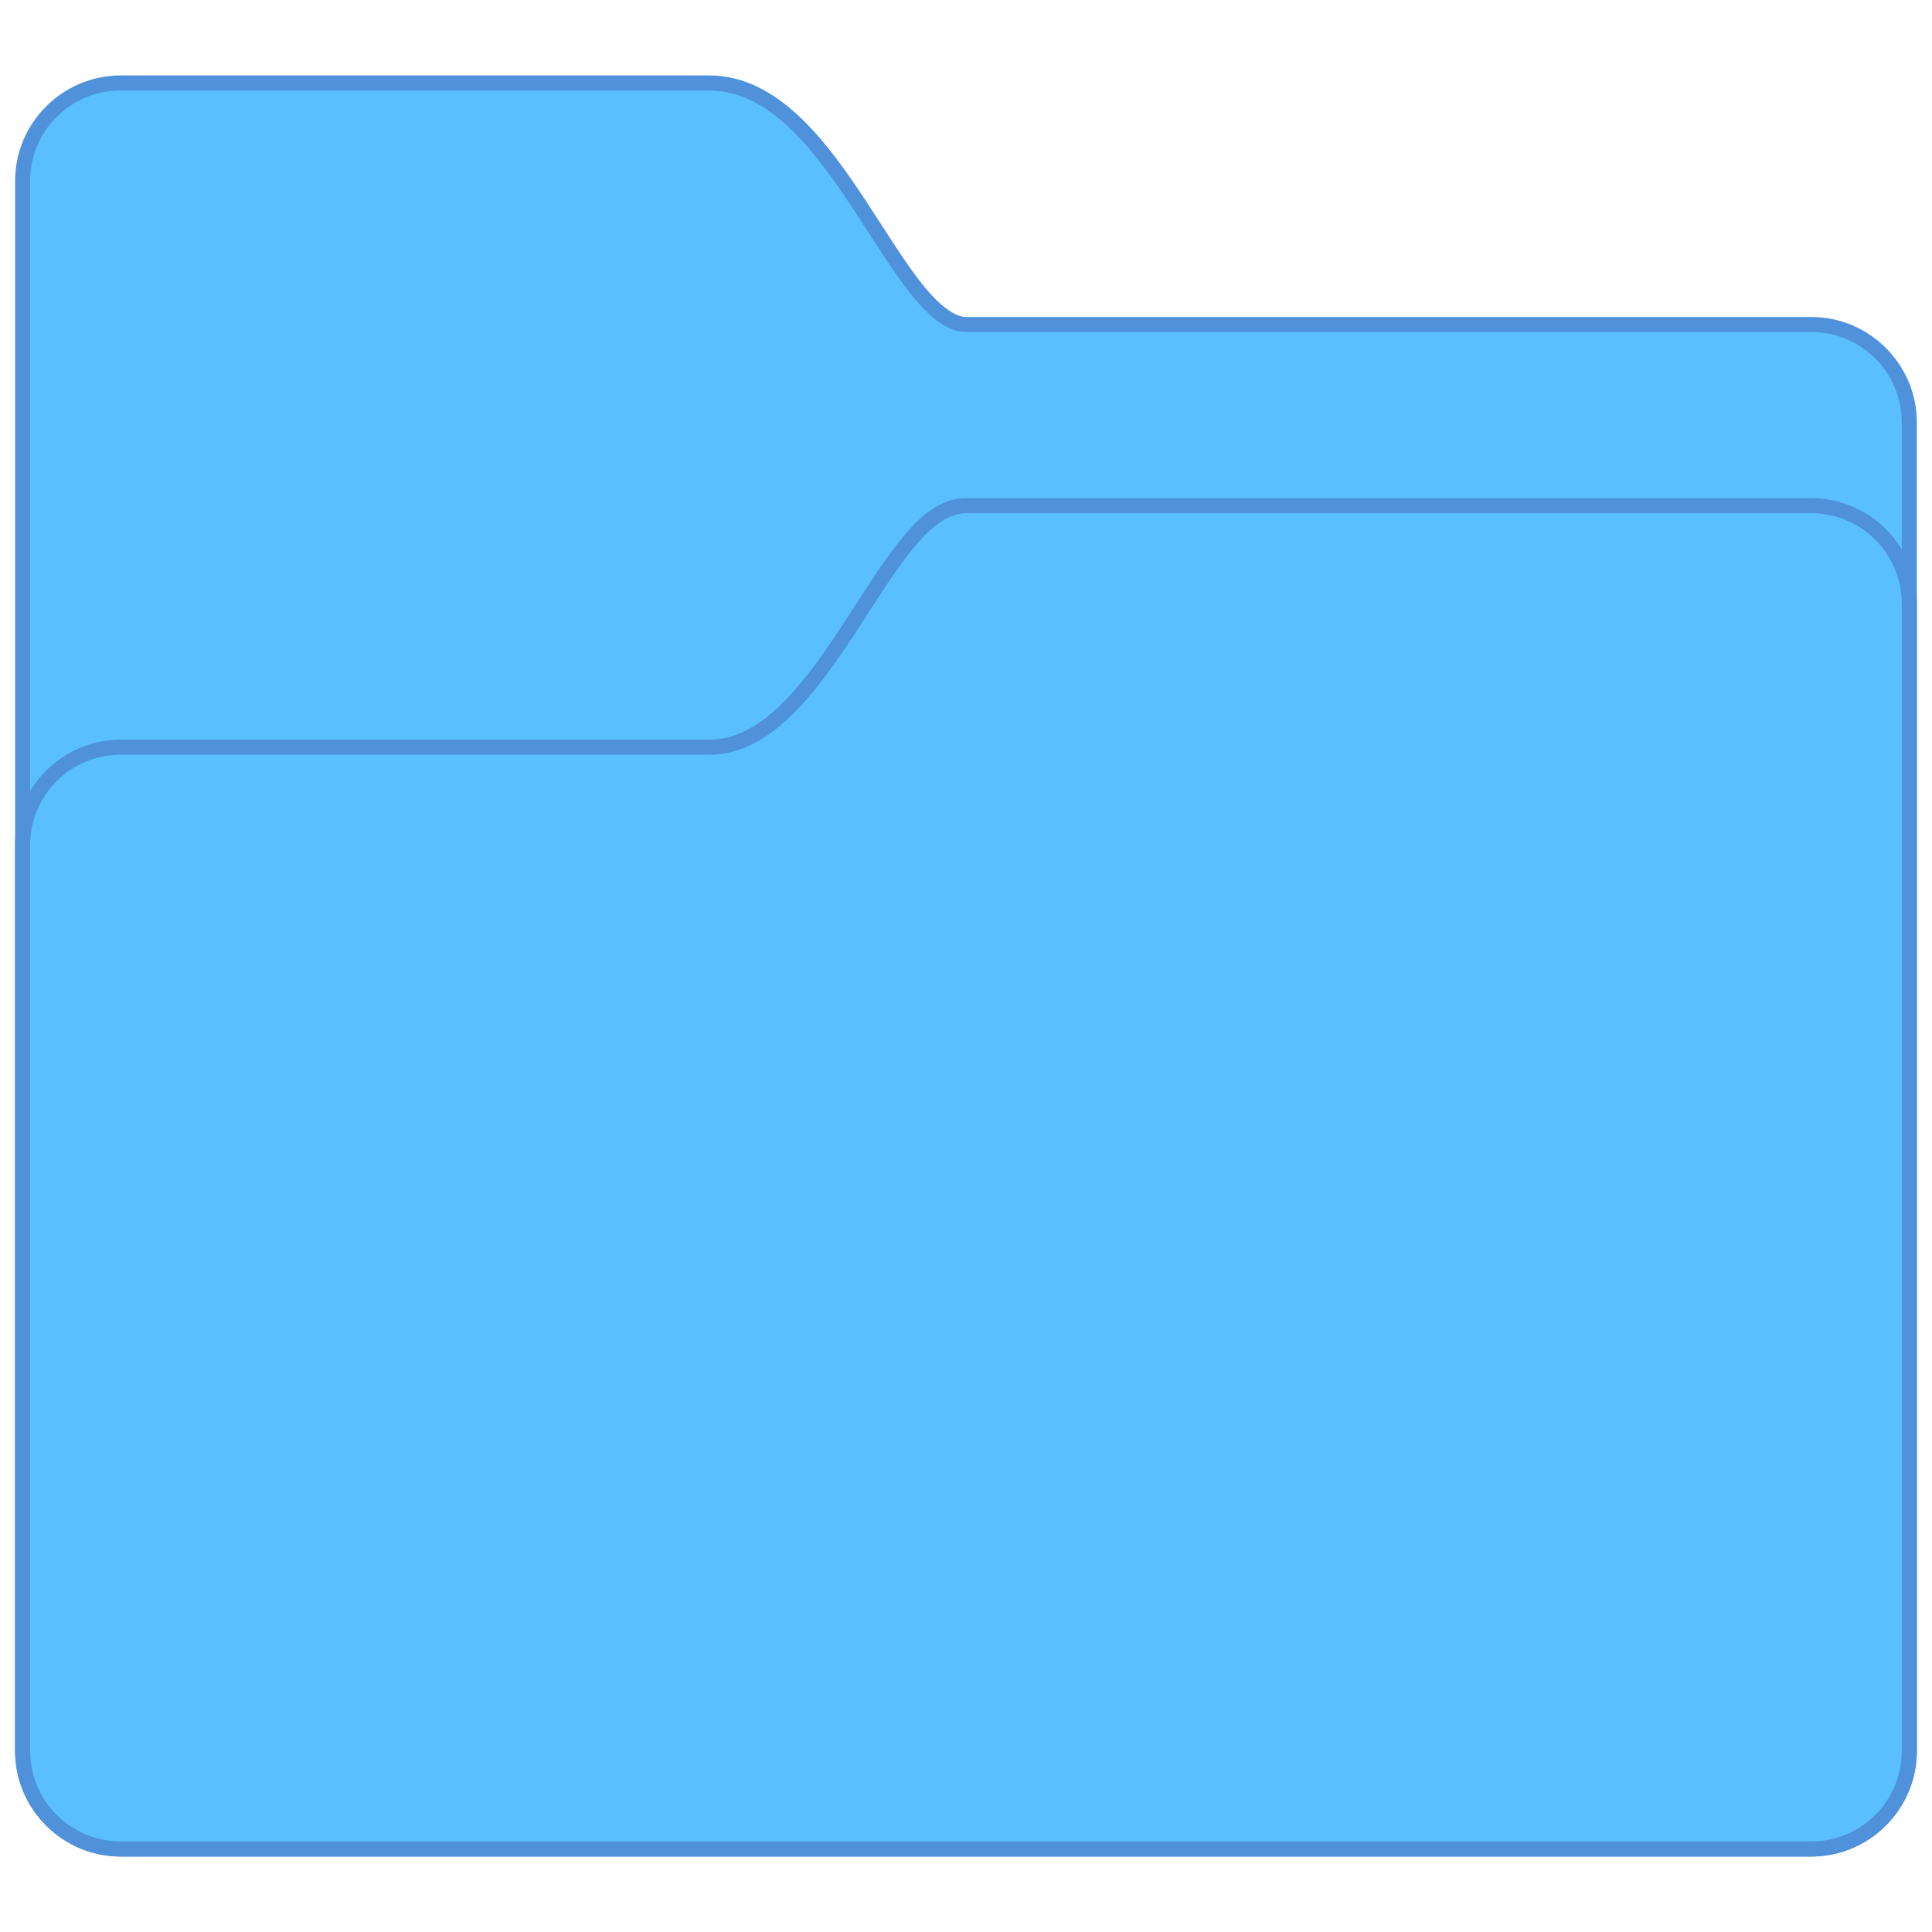
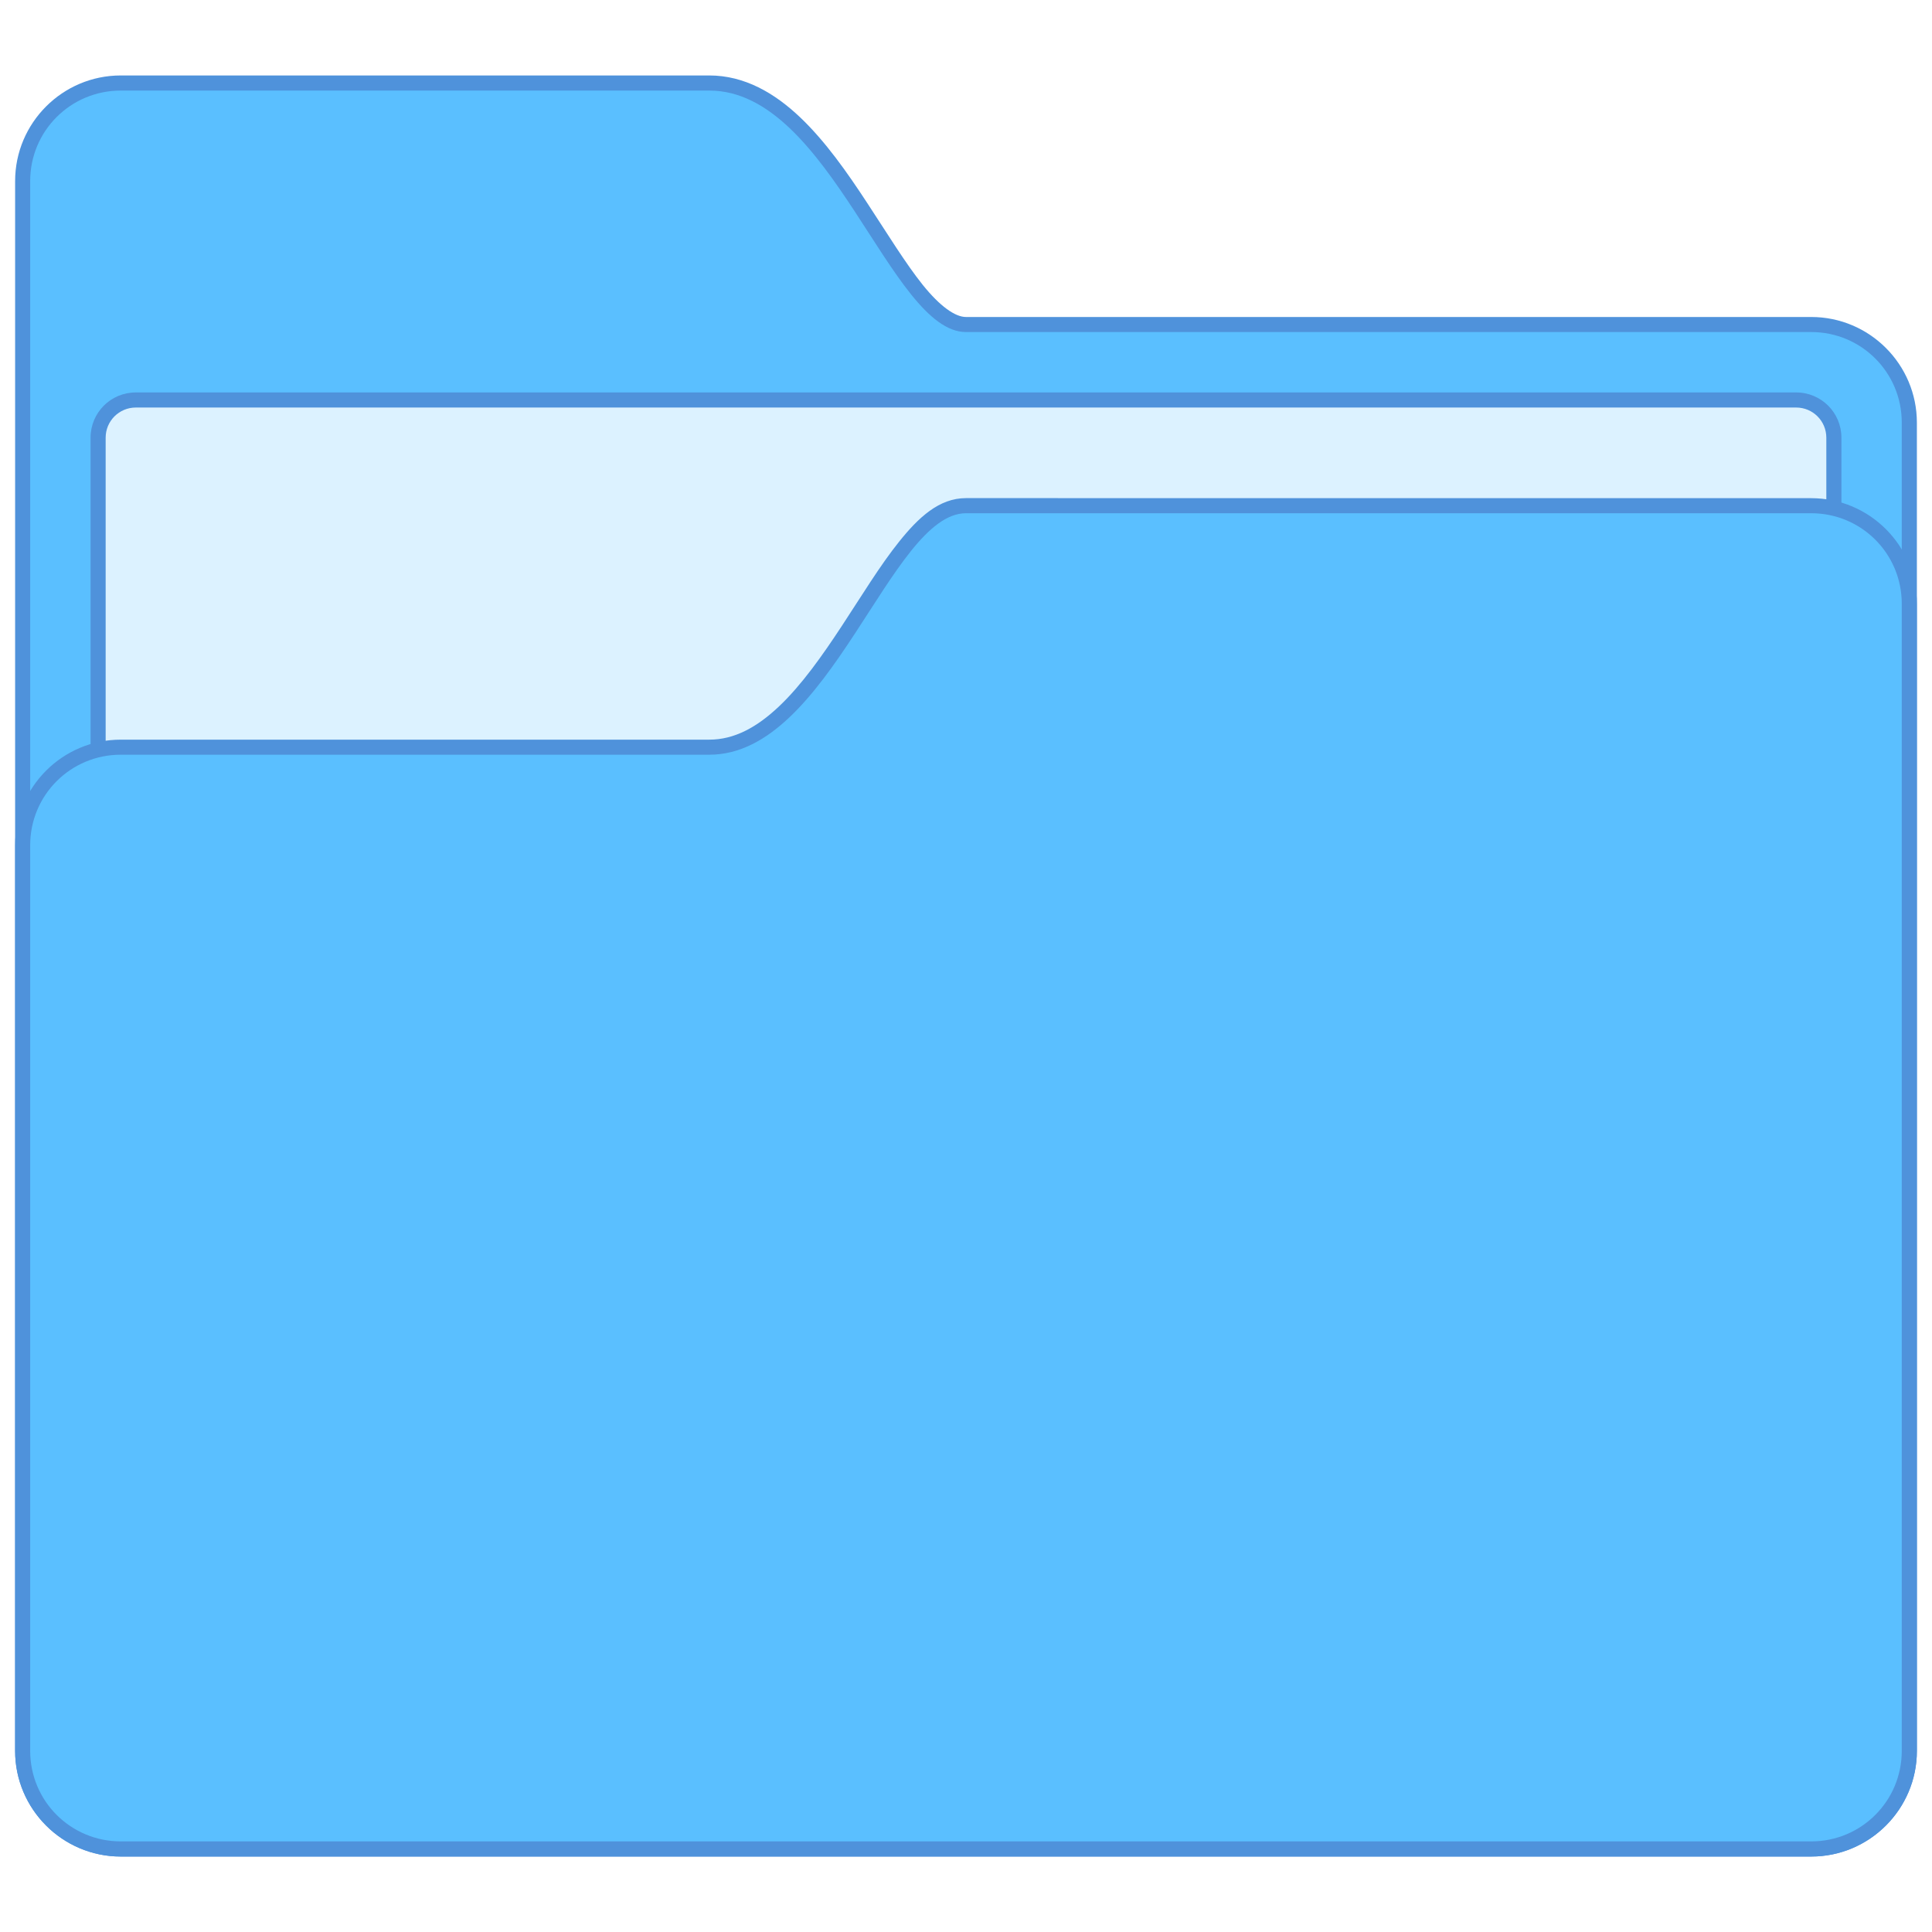
- <svg xmlns="http://www.w3.org/2000/svg" width="128" height="128" viewBox="0 0 33.867 33.867" version="1.1" id="svg8">
-   <defs id="defs2" />
+ <svg xmlns="http://www.w3.org/2000/svg" xmlns:xlink="http://www.w3.org/1999/xlink" width="128" height="128" viewBox="0 0 33.867 33.867" version="1.1" id="svg8">
+   <defs id="defs2">
+     <linearGradient id="linearGradient4631">
+       <stop style="stop-color:#c2f0f2;stop-opacity:1" offset="0" id="stop4627" />
+       <stop style="stop-color:#f2feff;stop-opacity:1" offset="1" id="stop4629" />
+     </linearGradient>
+     <linearGradient gradientUnits="userSpaceOnUse" y2="353.65" x2="38" y1="368.587" x1="38" id="linearGradient892" xlink:href="#linearGradient4631" />
+   </defs>
  <g id="layer1" transform="translate(0,-263.1333)">
-     <g id="g7556" transform="translate(12.10469,1.719788)">
-       <path id="path1651-4" d="m -9.988,262.736 c -1.021,0 -1.852,0.831 -1.852,1.852 v 27.517 c 0,1.021 0.831,1.852 1.852,1.852 H 19.645 c 1.021,0 1.852,-0.831 1.852,-1.852 v -23.283 c 0,-1.021 -0.831,-1.852 -1.852,-1.852 H 4.829 c -0.19,0 -0.455,-0.187 -0.757,-0.562 -0.301,-0.375 -0.623,-0.902 -0.974,-1.436 -0.35,-0.534 -0.73,-1.078 -1.176,-1.502 -0.446,-0.424 -0.974,-0.734 -1.592,-0.734 z" style="color:#000000;font-style:normal;font-variant:normal;font-weight:normal;font-stretch:normal;font-size:medium;line-height:normal;font-family:sans-serif;font-variant-ligatures:normal;font-variant-position:normal;font-variant-caps:normal;font-variant-numeric:normal;font-variant-alternates:normal;font-feature-settings:normal;text-indent:0;text-align:start;text-decoration:none;text-decoration-line:none;text-decoration-style:solid;text-decoration-color:#000000;letter-spacing:normal;word-spacing:normal;text-transform:none;writing-mode:lr-tb;direction:ltr;text-orientation:mixed;dominant-baseline:auto;baseline-shift:baseline;text-anchor:start;white-space:normal;shape-padding:0;clip-rule:nonzero;display:inline;overflow:visible;visibility:visible;opacity:1;isolation:auto;mix-blend-mode:normal;color-interpolation:sRGB;color-interpolation-filters:linearRGB;solid-color:#000000;solid-opacity:1;vector-effect:none;fill:#4f92db;fill-opacity:1;fill-rule:nonzero;stroke:none;stroke-width:0.529;stroke-linecap:round;stroke-linejoin:round;stroke-miterlimit:4;stroke-dasharray:none;stroke-dashoffset:0;stroke-opacity:1;color-rendering:auto;image-rendering:auto;shape-rendering:auto;text-rendering:auto;enable-background:accumulate" />
-       <path id="rect1558-4" d="M -9.988,263.001 H 0.331 c 2.117,0 3.175,4.233 4.498,4.233 H 19.645 c 0.879,0 1.587,0.708 1.587,1.587 v 23.283 c 0,0.879 -0.708,1.587 -1.587,1.587 H -9.988 c -0.879,0 -1.588,-0.708 -1.588,-1.587 v -27.517 c 0,-0.879 0.708,-1.587 1.588,-1.587 z" style="opacity:1;vector-effect:none;fill:#5abfff;fill-opacity:1;stroke:none;stroke-width:0.529;stroke-linecap:round;stroke-linejoin:round;stroke-miterlimit:4;stroke-dasharray:none;stroke-dashoffset:0;stroke-opacity:1" />
-       <path id="path1644-44" d="m 4.829,270.145 c -0.472,0 -0.834,0.342 -1.17,0.761 -0.336,0.418 -0.658,0.951 -1.003,1.475 -0.344,0.524 -0.708,1.039 -1.098,1.409 -0.389,0.37 -0.787,0.589 -1.228,0.589 H -9.988 c -1.021,0 -1.852,0.831 -1.852,1.852 v 15.875 c 0,1.021 0.831,1.852 1.852,1.852 H 19.645 c 1.021,0 1.852,-0.831 1.852,-1.852 v -20.108 c 0,-1.021 -0.831,-1.852 -1.852,-1.852 z" style="color:#000000;font-style:normal;font-variant:normal;font-weight:normal;font-stretch:normal;font-size:medium;line-height:normal;font-family:sans-serif;font-variant-ligatures:normal;font-variant-position:normal;font-variant-caps:normal;font-variant-numeric:normal;font-variant-alternates:normal;font-feature-settings:normal;text-indent:0;text-align:start;text-decoration:none;text-decoration-line:none;text-decoration-style:solid;text-decoration-color:#000000;letter-spacing:normal;word-spacing:normal;text-transform:none;writing-mode:lr-tb;direction:ltr;text-orientation:mixed;dominant-baseline:auto;baseline-shift:baseline;text-anchor:start;white-space:normal;shape-padding:0;clip-rule:nonzero;display:inline;overflow:visible;visibility:visible;opacity:1;isolation:auto;mix-blend-mode:normal;color-interpolation:sRGB;color-interpolation-filters:linearRGB;solid-color:#000000;solid-opacity:1;vector-effect:none;fill:#4f92db;fill-opacity:1;fill-rule:nonzero;stroke:none;stroke-width:0.529;stroke-linecap:round;stroke-linejoin:round;stroke-miterlimit:4;stroke-dasharray:none;stroke-dashoffset:0;stroke-opacity:1;color-rendering:auto;image-rendering:auto;shape-rendering:auto;text-rendering:auto;enable-background:accumulate" />
-       <path id="rect1558-6-76" d="M -9.988,274.643 H 0.331 c 2.117,0 3.175,-4.233 4.498,-4.233 H 19.645 c 0.879,0 1.587,0.708 1.587,1.587 v 20.108 c 0,0.879 -0.708,1.587 -1.587,1.587 H -9.988 c -0.879,0 -1.588,-0.708 -1.588,-1.587 v -15.875 c 0,-0.879 0.708,-1.587 1.588,-1.587 z" style="opacity:1;vector-effect:none;fill:#5abfff;fill-opacity:1;stroke:none;stroke-width:0.529;stroke-linecap:round;stroke-linejoin:round;stroke-miterlimit:4;stroke-dasharray:none;stroke-dashoffset:0;stroke-opacity:1" />
+     <path style="color:#000000;font-style:normal;font-variant:normal;font-weight:normal;font-stretch:normal;font-size:medium;line-height:normal;font-family:sans-serif;font-variant-ligatures:normal;font-variant-position:normal;font-variant-caps:normal;font-variant-numeric:normal;font-variant-alternates:normal;font-feature-settings:normal;text-indent:0;text-align:start;text-decoration:none;text-decoration-line:none;text-decoration-style:solid;text-decoration-color:#000000;letter-spacing:normal;word-spacing:normal;text-transform:none;writing-mode:lr-tb;direction:ltr;text-orientation:mixed;dominant-baseline:auto;baseline-shift:baseline;text-anchor:start;white-space:normal;shape-padding:0;clip-rule:nonzero;display:inline;overflow:visible;visibility:visible;opacity:1;isolation:auto;mix-blend-mode:normal;color-interpolation:sRGB;color-interpolation-filters:linearRGB;solid-color:#000000;solid-opacity:1;vector-effect:none;fill:#4f92db;fill-opacity:1;fill-rule:nonzero;stroke:none;stroke-width:0.529;stroke-linecap:round;stroke-linejoin:round;stroke-miterlimit:4;stroke-dasharray:none;stroke-dashoffset:0;stroke-opacity:1;color-rendering:auto;image-rendering:auto;shape-rendering:auto;text-rendering:auto;enable-background:accumulate" d="m 2.117,264.456 c -1.021,0 -1.852,0.831 -1.852,1.852 V 293.825 c 0,1.021 0.831,1.852 1.852,1.852 H 31.75 c 1.021,0 1.852,-0.831 1.852,-1.852 v -23.283 c 0,-1.021 -0.831,-1.852 -1.852,-1.852 H 16.933 c -0.19,0 -0.455,-0.187 -0.757,-0.562 -0.301,-0.375 -0.623,-0.902 -0.974,-1.436 -0.35,-0.534 -0.73,-1.078 -1.176,-1.502 -0.446,-0.424 -0.974,-0.734 -1.592,-0.734 z" id="path1651-4" />
+     <path style="opacity:1;vector-effect:none;fill:#5abfff;fill-opacity:1;stroke:none;stroke-width:0.529;stroke-linecap:round;stroke-linejoin:round;stroke-miterlimit:4;stroke-dasharray:none;stroke-dashoffset:0;stroke-opacity:1" d="M 2.117,264.721 H 12.435 c 2.117,0 3.175,4.233 4.498,4.233 h 14.817 c 0.879,0 1.587,0.708 1.587,1.587 V 293.825 c 0,0.879 -0.708,1.587 -1.587,1.587 H 2.117 c -0.879,0 -1.588,-0.708 -1.588,-1.587 v -27.517 c 0,-0.879 0.708,-1.587 1.588,-1.587 z" id="rect1558-4" />
+     <g transform="matrix(0.2645833,0,0,0.2645833,-1.2e-7,213.7489)" id="layer1-3" style="fill:#4f92db;fill-opacity:1">
+       <path style="opacity:1;vector-effect:none;fill:#4f92db;fill-opacity:1;stroke:none;stroke-width:2;stroke-linecap:round;stroke-linejoin:round;stroke-miterlimit:4;stroke-dasharray:none;stroke-dashoffset:0;stroke-opacity:1;paint-order:normal" d="m 9,212.65 h 110 c 1.662,0 3,1.338 3,3 v 30 c 0,1.662 -1.338,3 -3,3 H 9 c -1.662,0 -3,-1.338 -3,-3 v -30 c 0,-1.662 1.338,-3 3,-3 z" id="rect827" />
+       <path style="opacity:1;vector-effect:none;fill:#dcf2ff;fill-opacity:1;stroke:none;stroke-width:2;stroke-linecap:round;stroke-linejoin:round;stroke-miterlimit:4;stroke-dasharray:none;stroke-dashoffset:0;stroke-opacity:1;paint-order:normal" d="m 9,213.65 h 110 c 1.108,0 2,0.892 2,2 v 31 c 0,1.108 -0.892,2 -2,2 H 9 c -1.108,0 -2,-0.892 -2,-2 v -31 c 0,-1.108 0.892,-2 2,-2 z" id="rect827-3" />
    </g>
+     <path style="color:#000000;font-style:normal;font-variant:normal;font-weight:normal;font-stretch:normal;font-size:medium;line-height:normal;font-family:sans-serif;font-variant-ligatures:normal;font-variant-position:normal;font-variant-caps:normal;font-variant-numeric:normal;font-variant-alternates:normal;font-feature-settings:normal;text-indent:0;text-align:start;text-decoration:none;text-decoration-line:none;text-decoration-style:solid;text-decoration-color:#000000;letter-spacing:normal;word-spacing:normal;text-transform:none;writing-mode:lr-tb;direction:ltr;text-orientation:mixed;dominant-baseline:auto;baseline-shift:baseline;text-anchor:start;white-space:normal;shape-padding:0;clip-rule:nonzero;display:inline;overflow:visible;visibility:visible;opacity:1;isolation:auto;mix-blend-mode:normal;color-interpolation:sRGB;color-interpolation-filters:linearRGB;solid-color:#000000;solid-opacity:1;vector-effect:none;fill:#4f92db;fill-opacity:1;fill-rule:nonzero;stroke:none;stroke-width:0.529;stroke-linecap:round;stroke-linejoin:round;stroke-miterlimit:4;stroke-dasharray:none;stroke-dashoffset:0;stroke-opacity:1;color-rendering:auto;image-rendering:auto;shape-rendering:auto;text-rendering:auto;enable-background:accumulate" d="m 16.933,271.865 c -0.472,0 -0.834,0.342 -1.17,0.761 -0.336,0.418 -0.658,0.951 -1.003,1.475 -0.344,0.524 -0.708,1.039 -1.098,1.409 -0.389,0.37 -0.787,0.589 -1.228,0.589 H 2.117 c -1.021,0 -1.852,0.831 -1.852,1.852 v 15.875 c 0,1.021 0.831,1.852 1.852,1.852 H 31.75 c 1.021,0 1.852,-0.831 1.852,-1.852 v -20.108 c 0,-1.021 -0.831,-1.852 -1.852,-1.852 z" id="path1644-44" />
+     <path style="opacity:1;vector-effect:none;fill:#5abfff;fill-opacity:1;stroke:none;stroke-width:0.529;stroke-linecap:round;stroke-linejoin:round;stroke-miterlimit:4;stroke-dasharray:none;stroke-dashoffset:0;stroke-opacity:1" d="M 2.117,276.363 H 12.435 c 2.117,0 3.175,-4.233 4.498,-4.233 h 14.817 c 0.879,0 1.587,0.708 1.587,1.587 V 293.825 c 0,0.879 -0.708,1.587 -1.587,1.587 H 2.117 c -0.879,0 -1.588,-0.708 -1.588,-1.587 V 277.95 c 0,-0.879 0.708,-1.587 1.588,-1.587 z" id="rect1558-6-76" />
  </g>
</svg>
